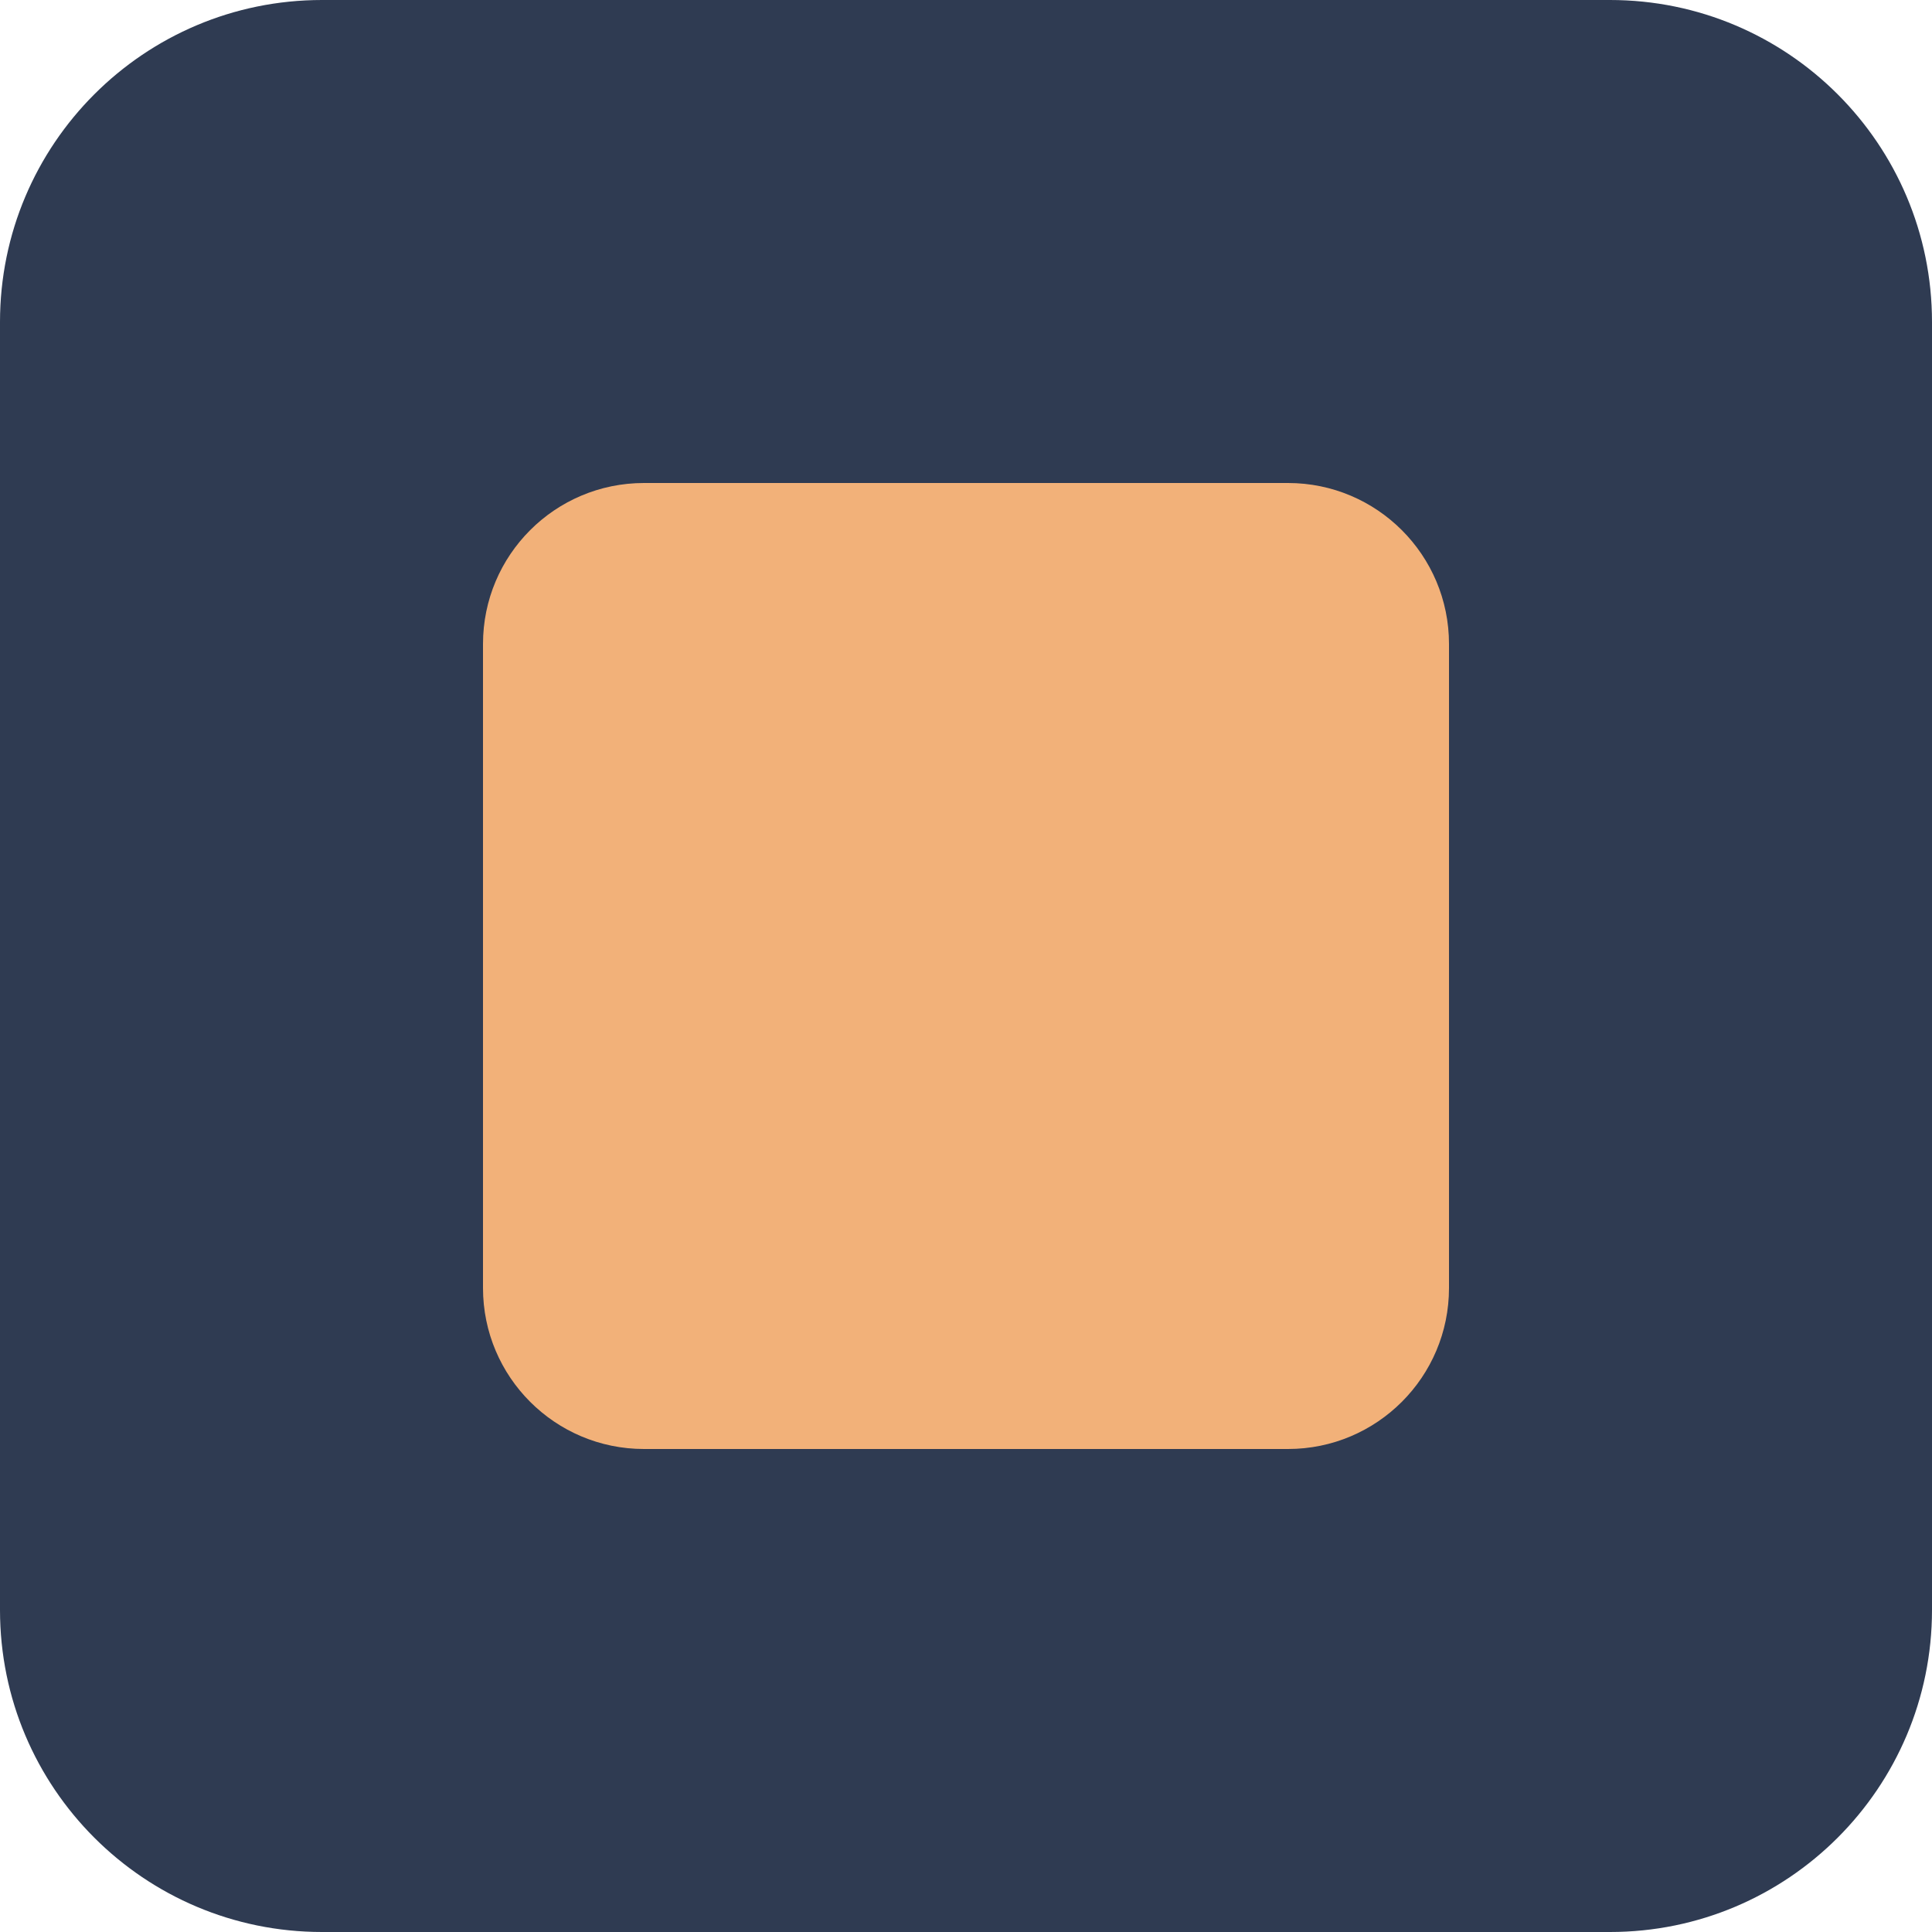
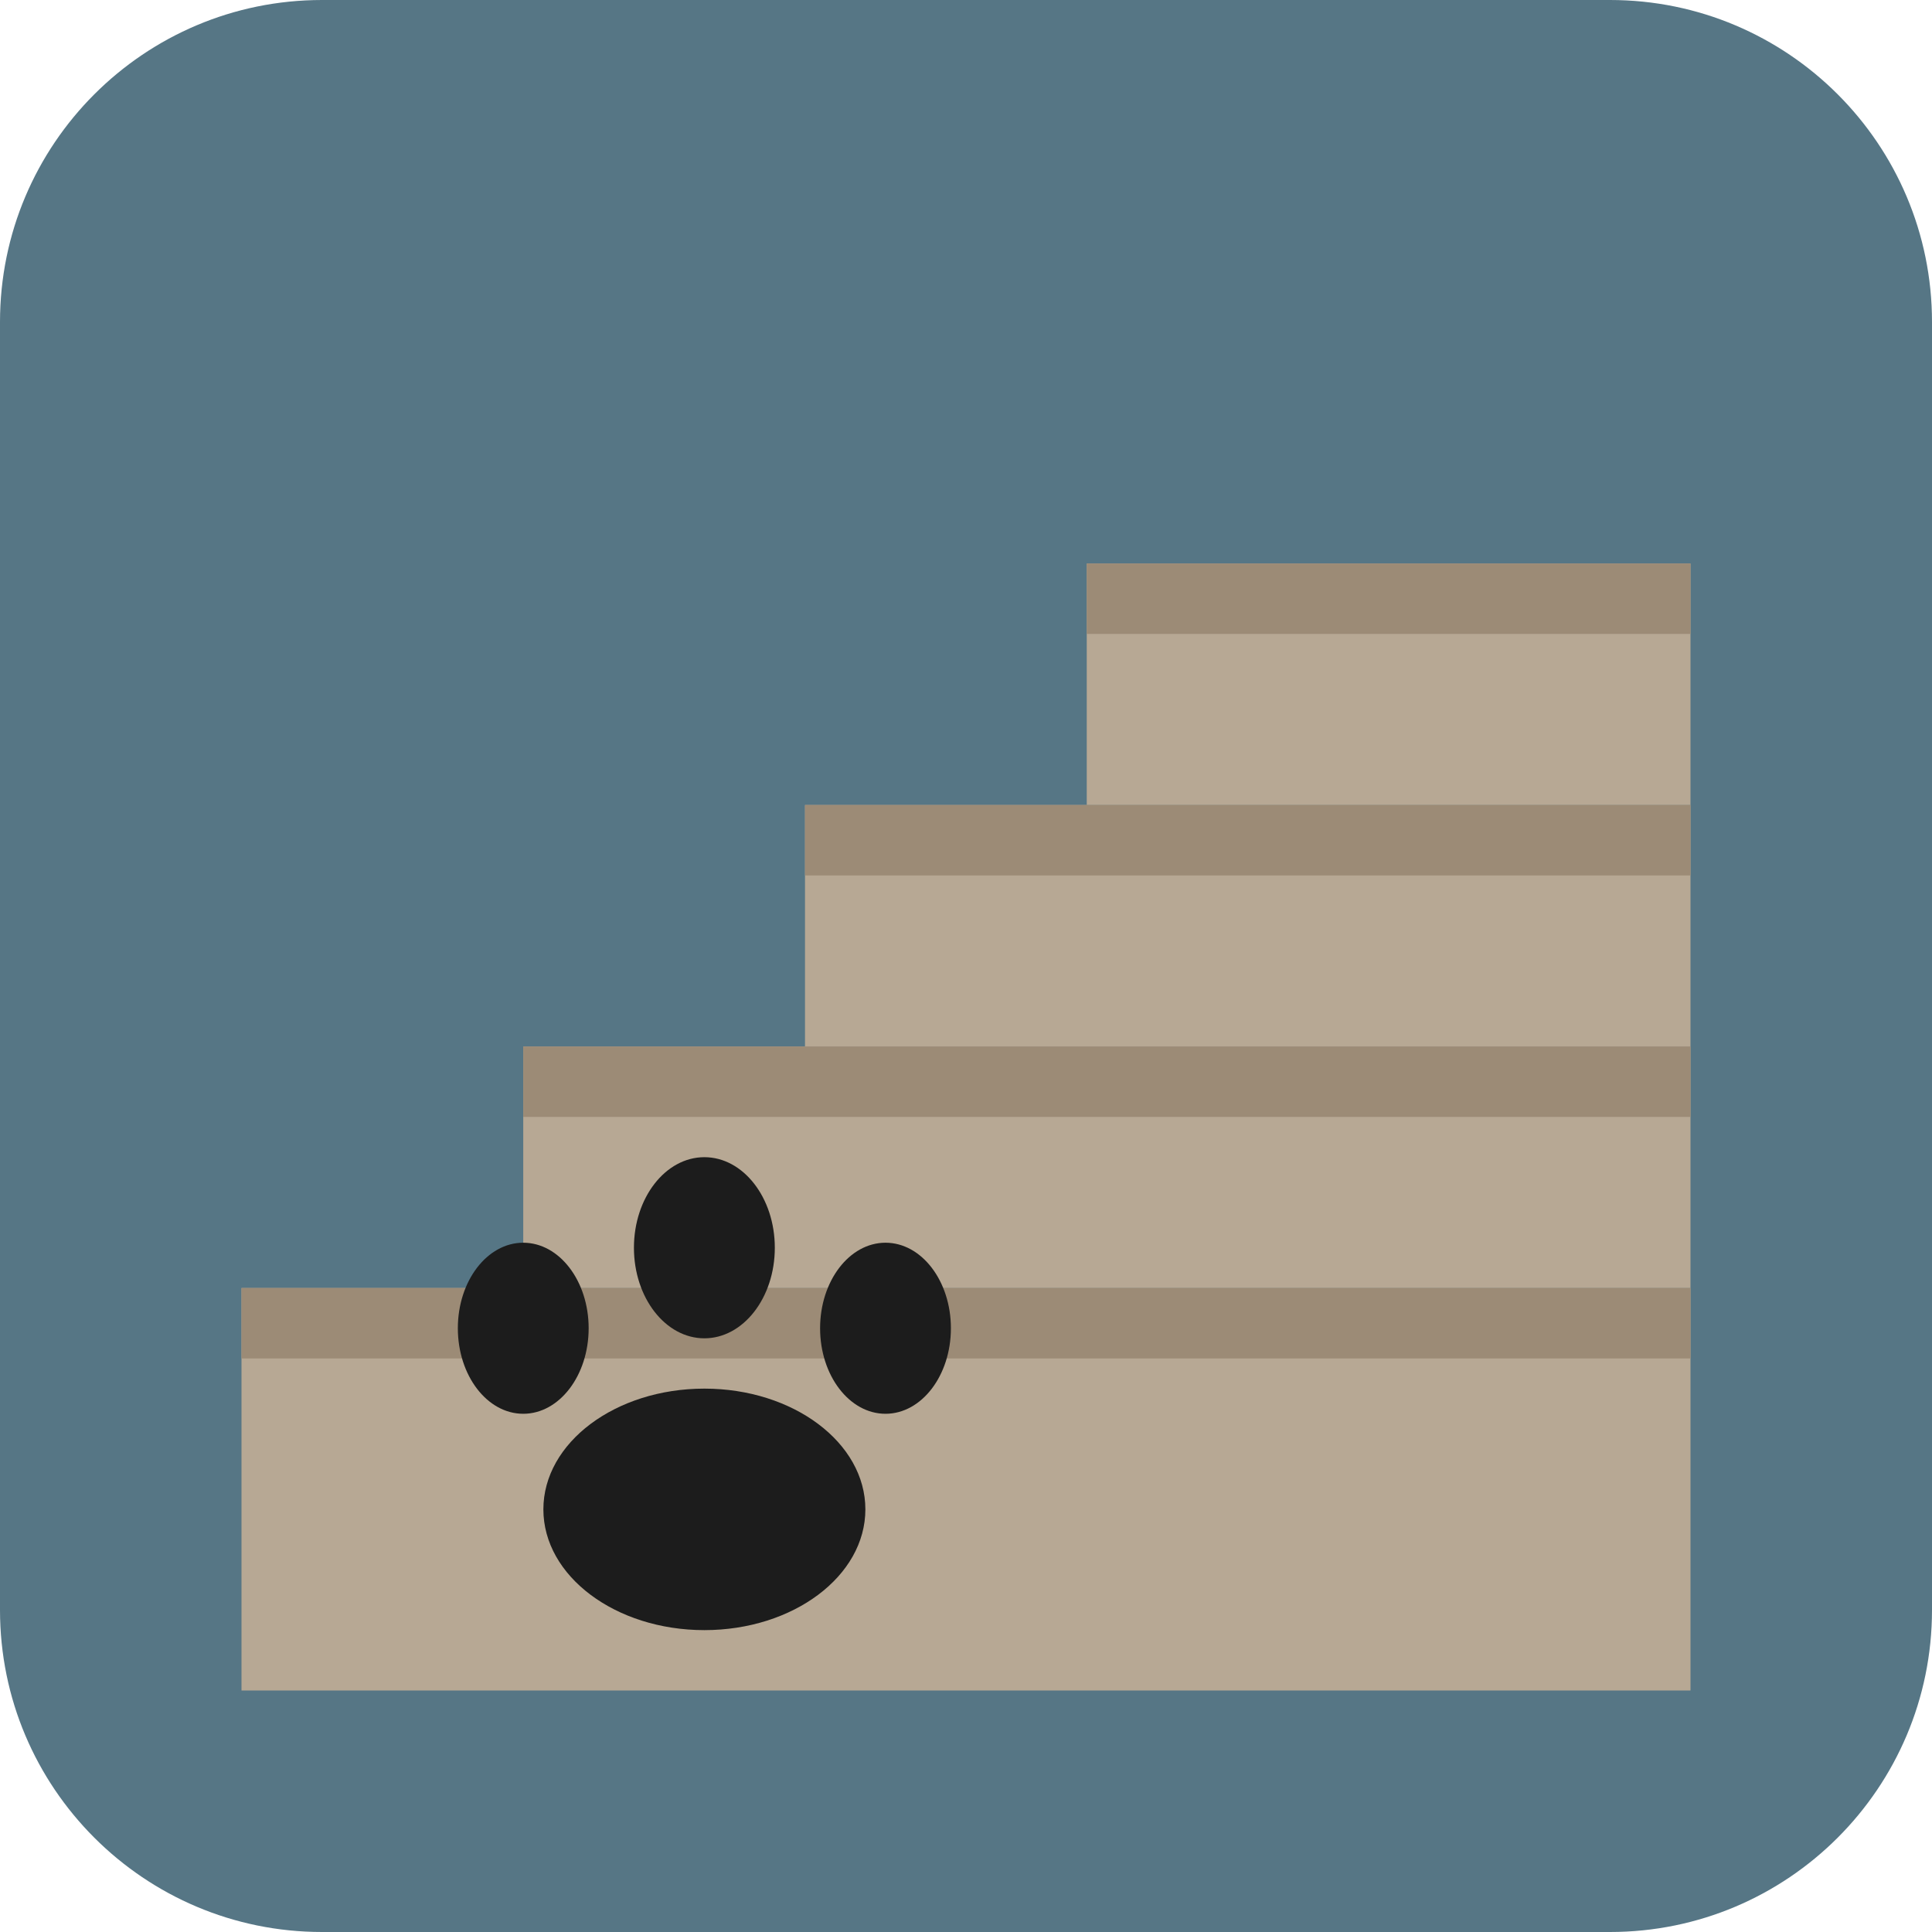
<svg xmlns="http://www.w3.org/2000/svg" viewBox="0 0 192 192">
-   <rect width="192" height="192" rx="32" fill="#2f3b52" />
-   <rect x="48" y="48" width="96" height="96" rx="16" fill="#f2b179" />
+   <rect width="192" height="192" rx="32" fill="#567685" />
+   <g fill="#b7a894">
+     <rect x="24" y="128" width="144" height="40" />
+     <rect x="52" y="104" width="116" height="24" />
+     <rect x="80" y="80" width="88" height="24" />
+     <rect x="108" y="56" width="60" height="24" />
+   </g>
+   <g fill="#9c8b76">
+     <rect x="24" y="128" width="144" height="7" />
+     <rect x="52" y="104" width="116" height="7" />
+     <rect x="80" y="80" width="88" height="7" />
+     <rect x="108" y="56" width="60" height="7" />
+   </g>
+   <g fill="#1c1c1c">
+     <ellipse cx="70" cy="150" rx="16" ry="12" />
+     <ellipse cx="52" cy="132" rx="6.5" ry="8.5" />
+     <ellipse cx="70" cy="124" rx="7" ry="9" />
+     <ellipse cx="88" cy="132" rx="6.5" ry="8.5" />
+   </g>
</svg>
